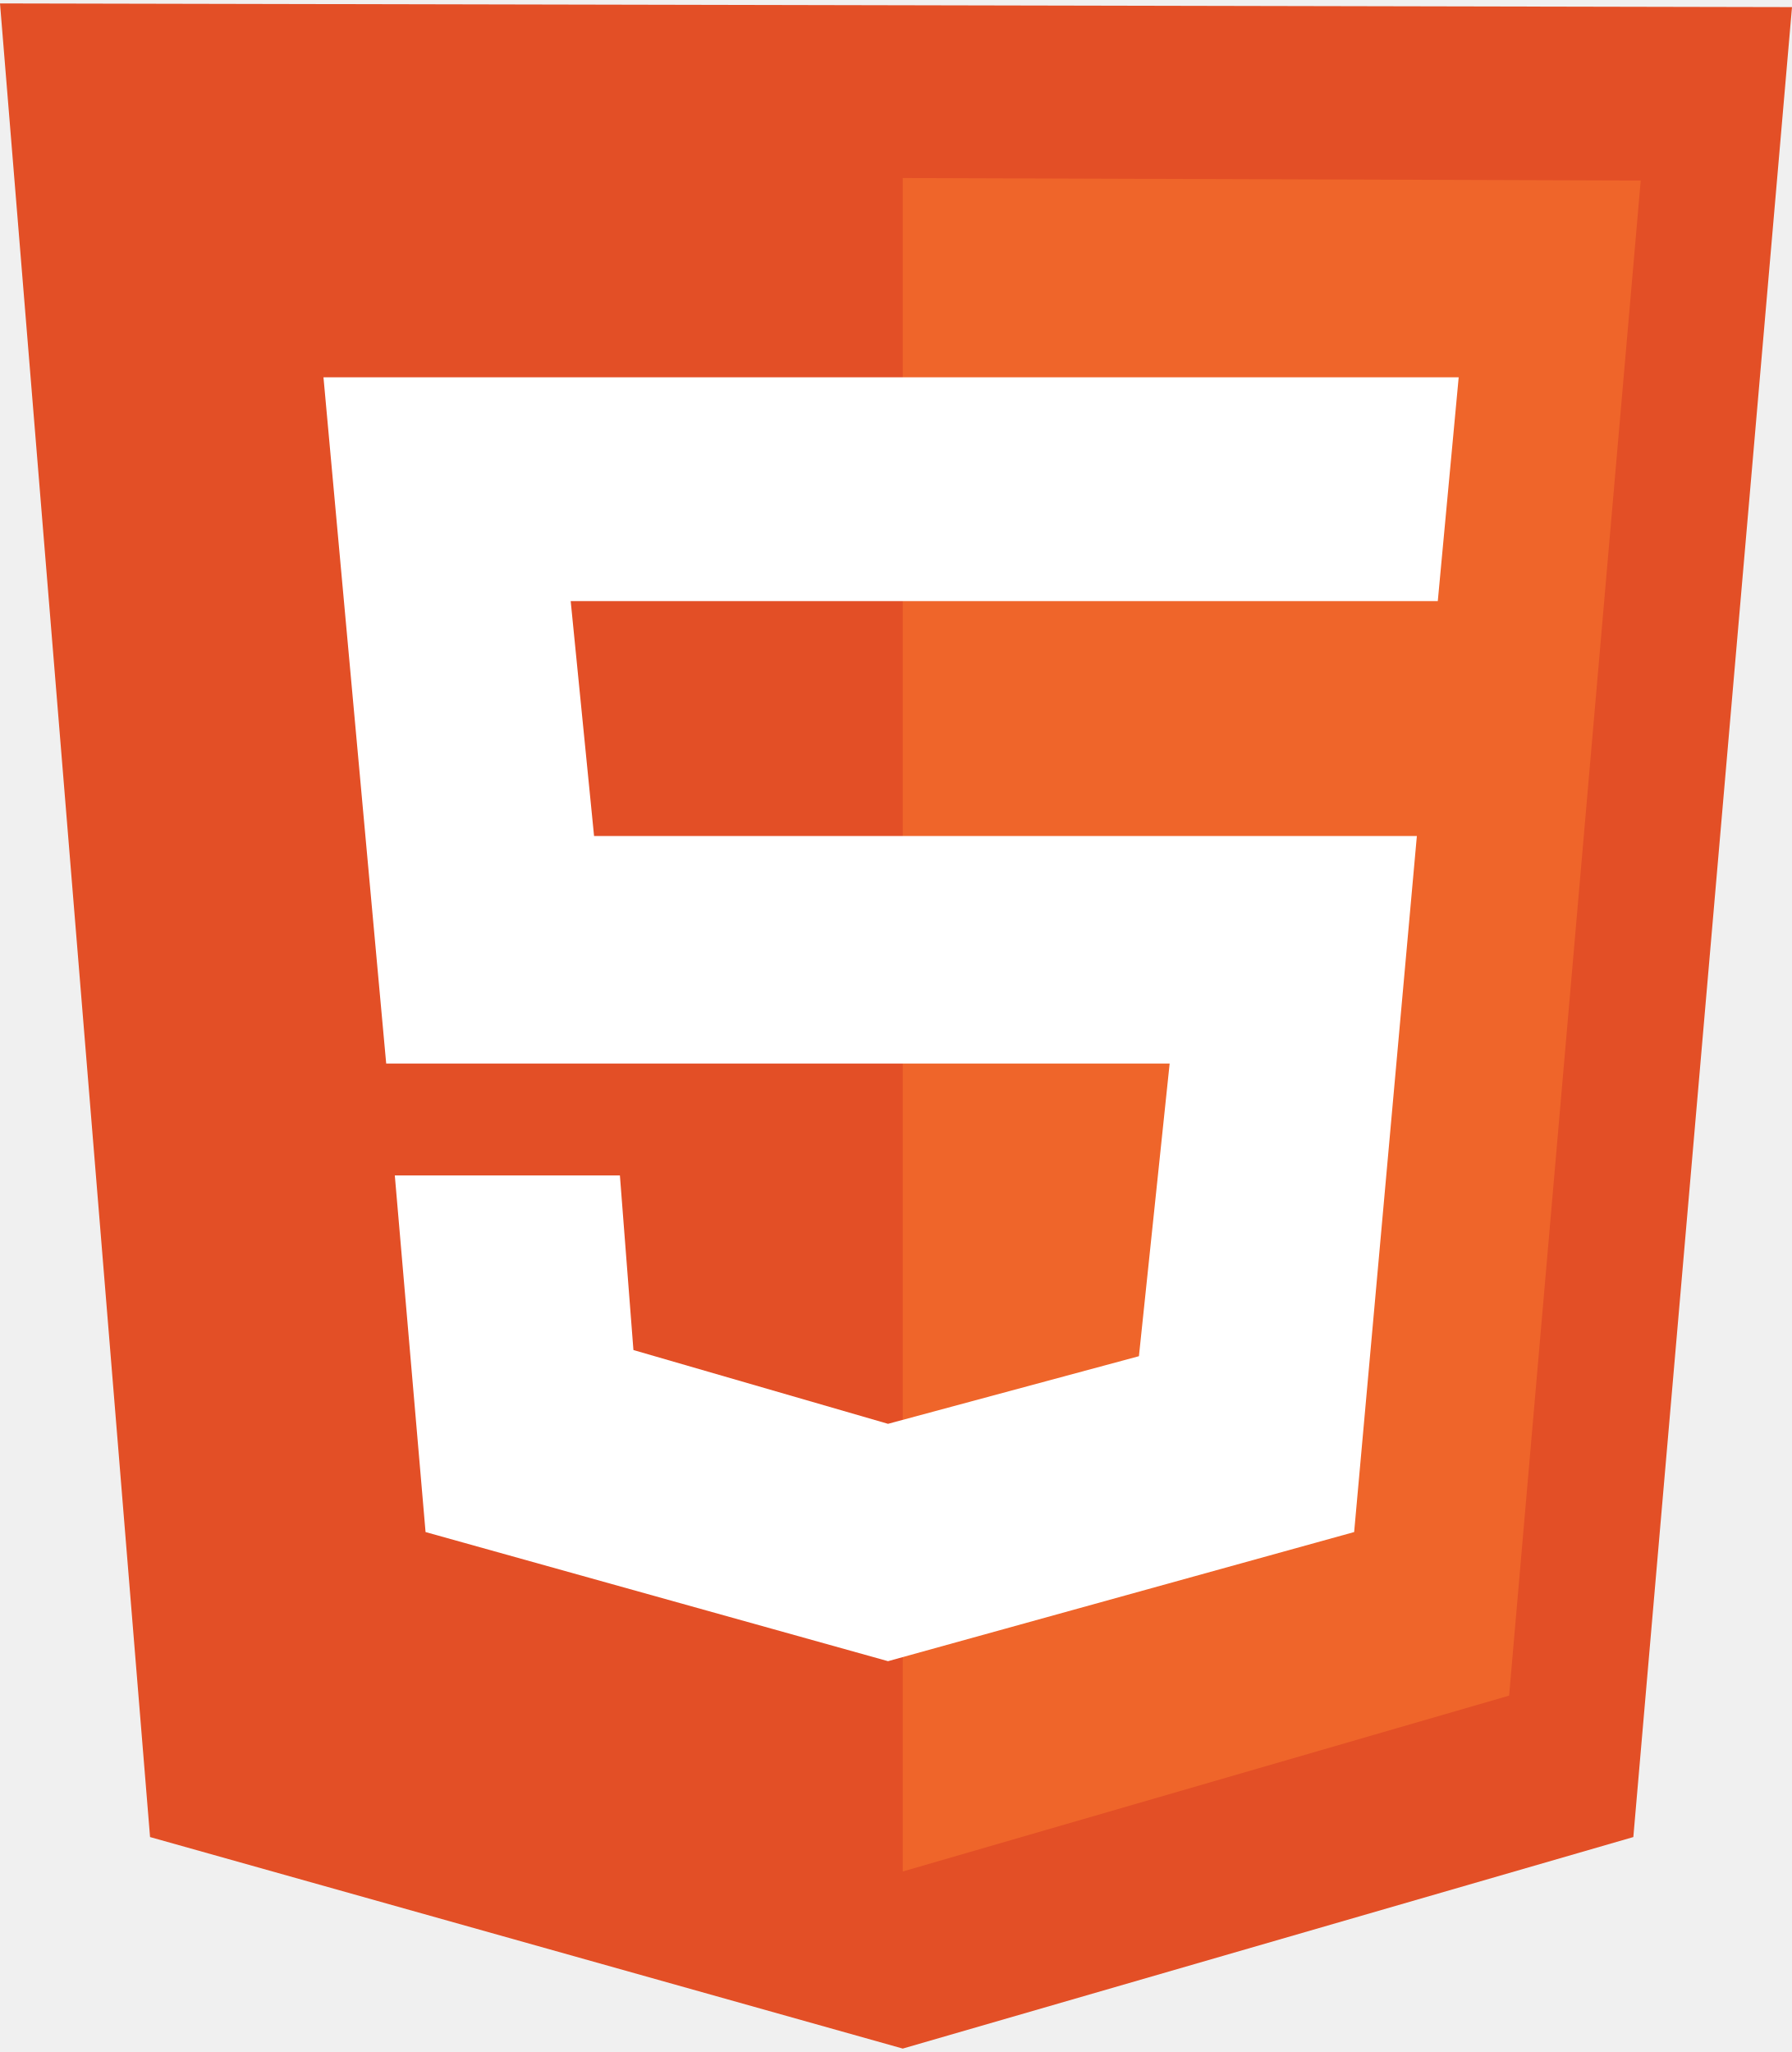
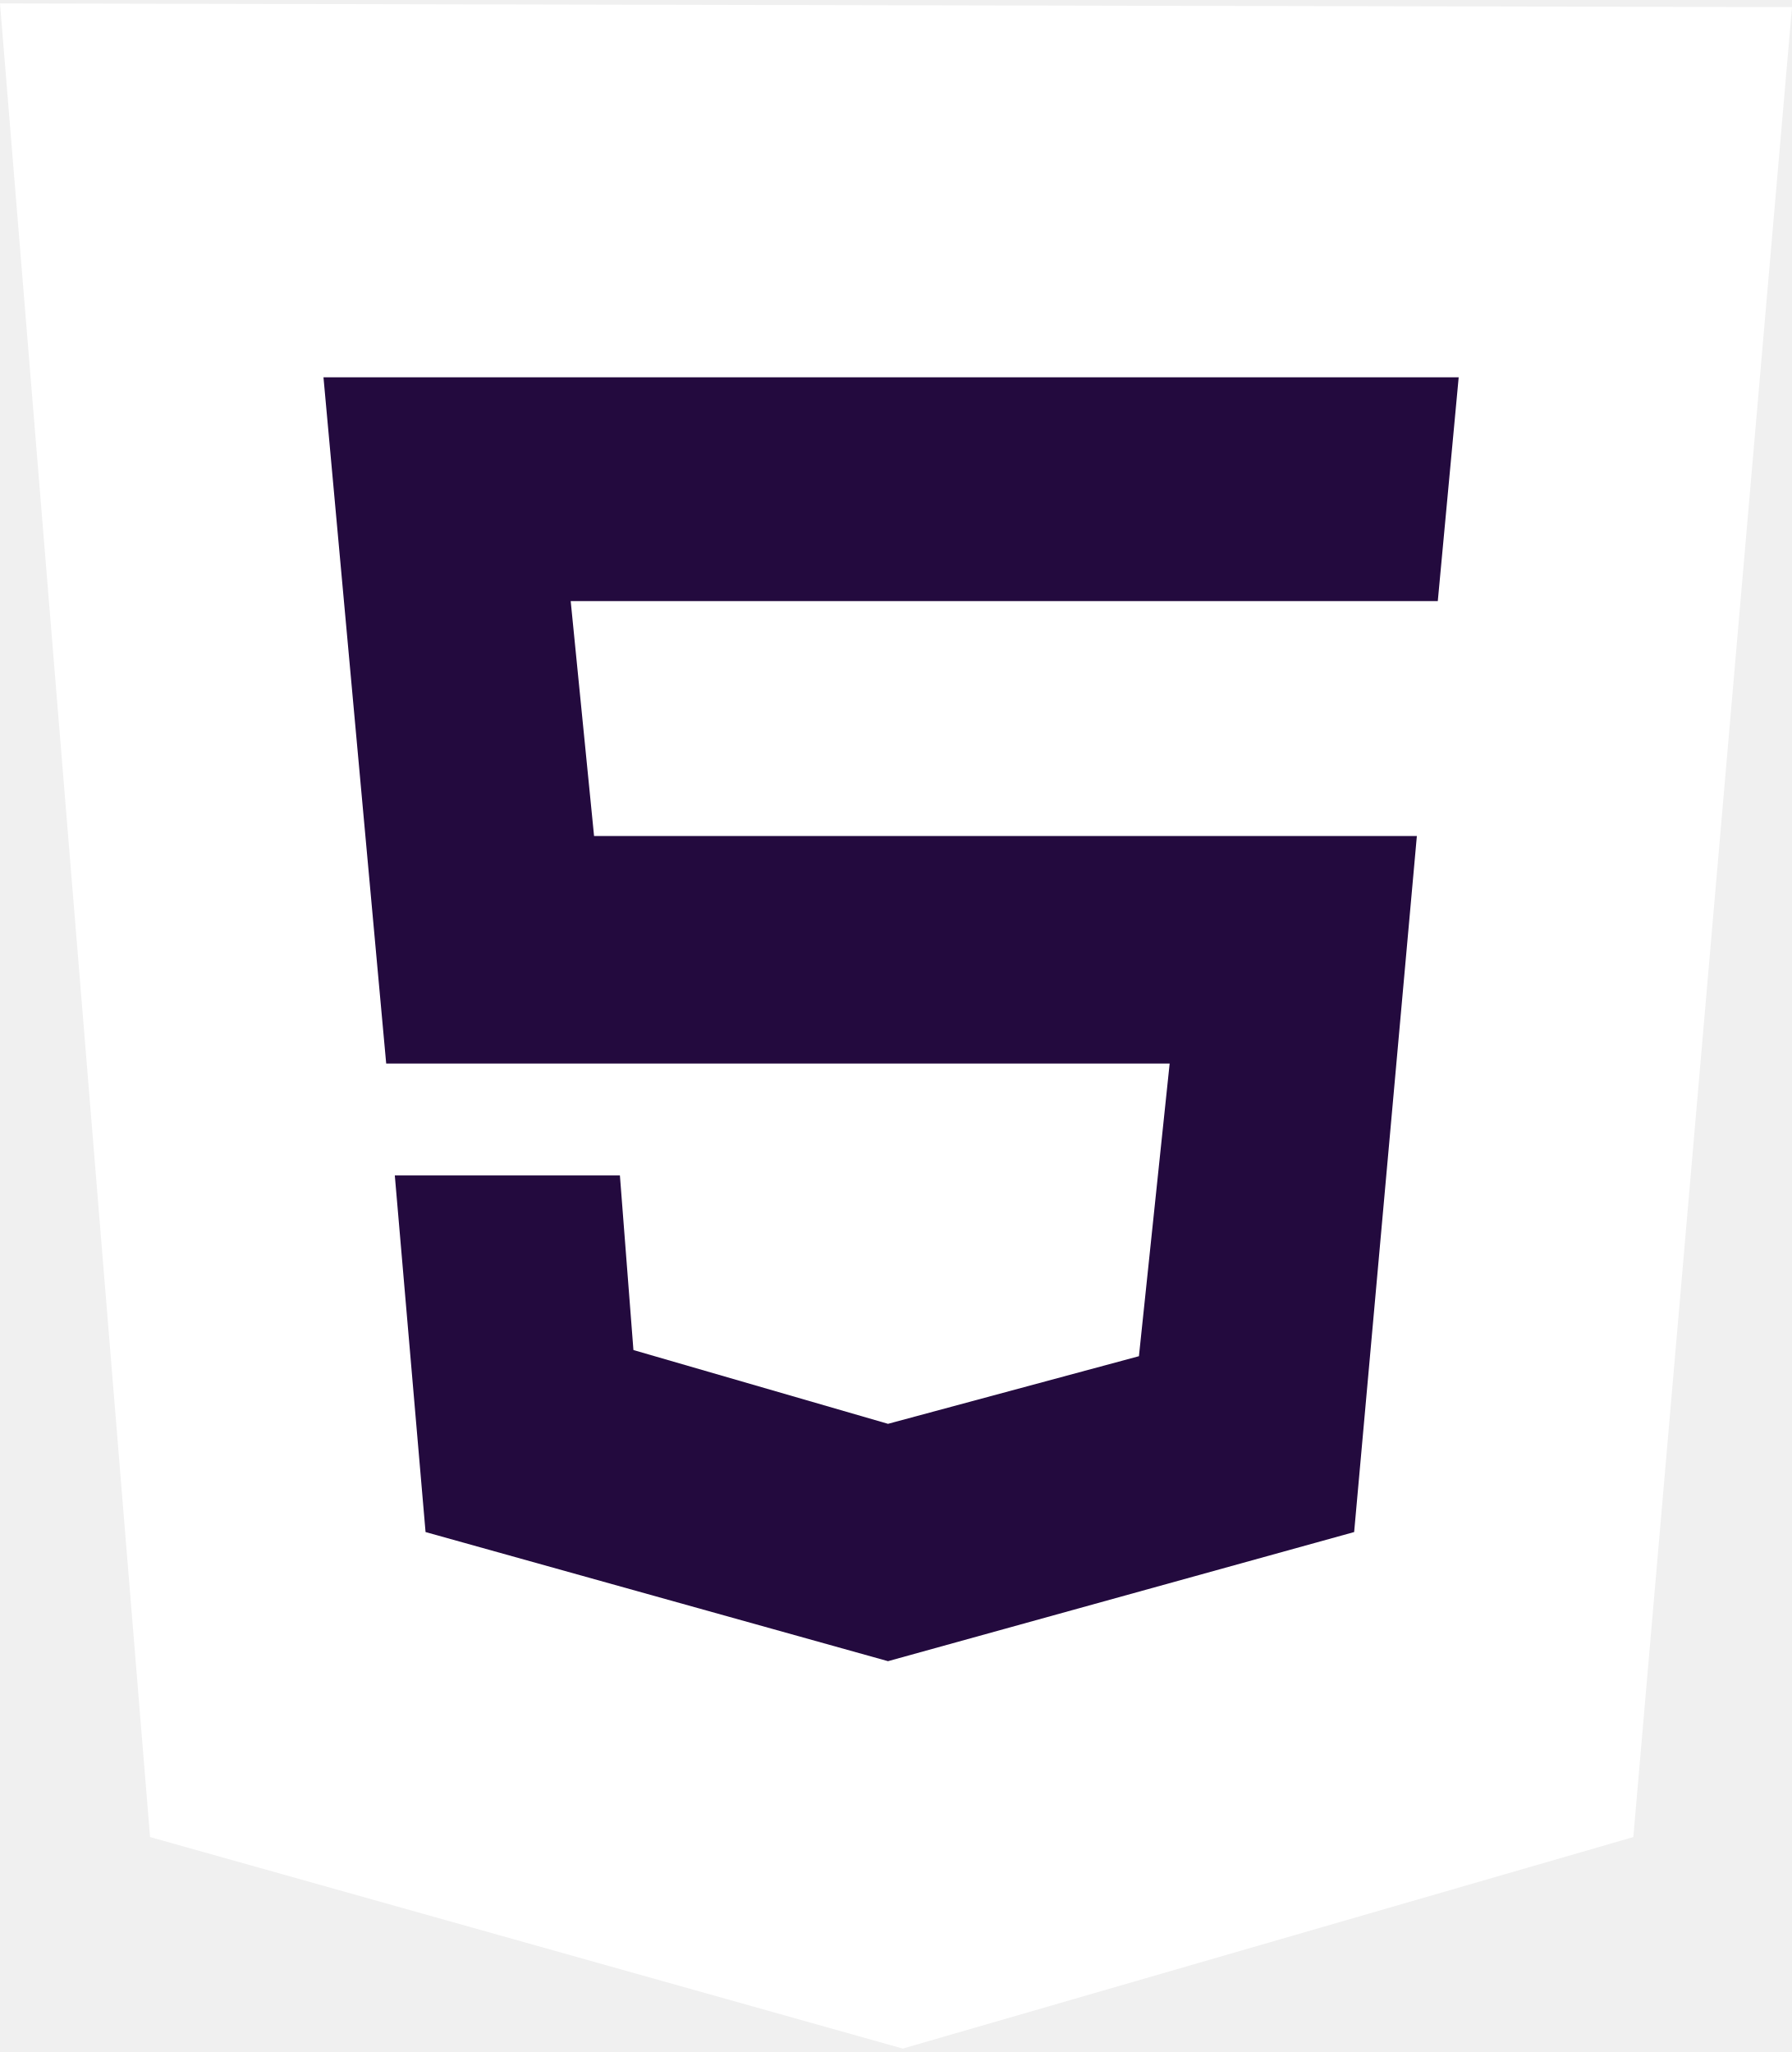
<svg xmlns="http://www.w3.org/2000/svg" fill="none" height="2500" width="2183" viewBox="0 0 124 141.532">
-   <path d="M10.383 126.894L0 0l124 .255-10.979 126.639-50.553 14.638z" fill="#e34f26" />
-   <path d="M62.468 129.277V12.085l51.064.17-9.106 104.851z" fill="#ef652a" />
-   <path d="M99.49 41.362l1.446-15.49H22.383l4.34 47.49h54.213L78.81 93.617l-17.362 4.68-17.617-5.106-.936-12.085H27.319l2.128 24.681 32 8.936 32.255-8.936 4.34-48.17H41.107L39.49 41.362z" fill="#fff" />
+   <path d="M10.383 126.894L0 0l124 .255-10.979 126.639-50.553 14.638z" fill="#fff" />
+   <path d="M62.468 129.277V12.085l51.064.17-9.106 104.851z" fill="#fff" />
+   <path d="M99.49 41.362l1.446-15.49H22.383l4.34 47.49h54.213L78.81 93.617l-17.362 4.68-17.617-5.106-.936-12.085H27.319l2.128 24.681 32 8.936 32.255-8.936 4.34-48.17H41.107L39.49 41.362z" fill="#230a3e" />
</svg>
